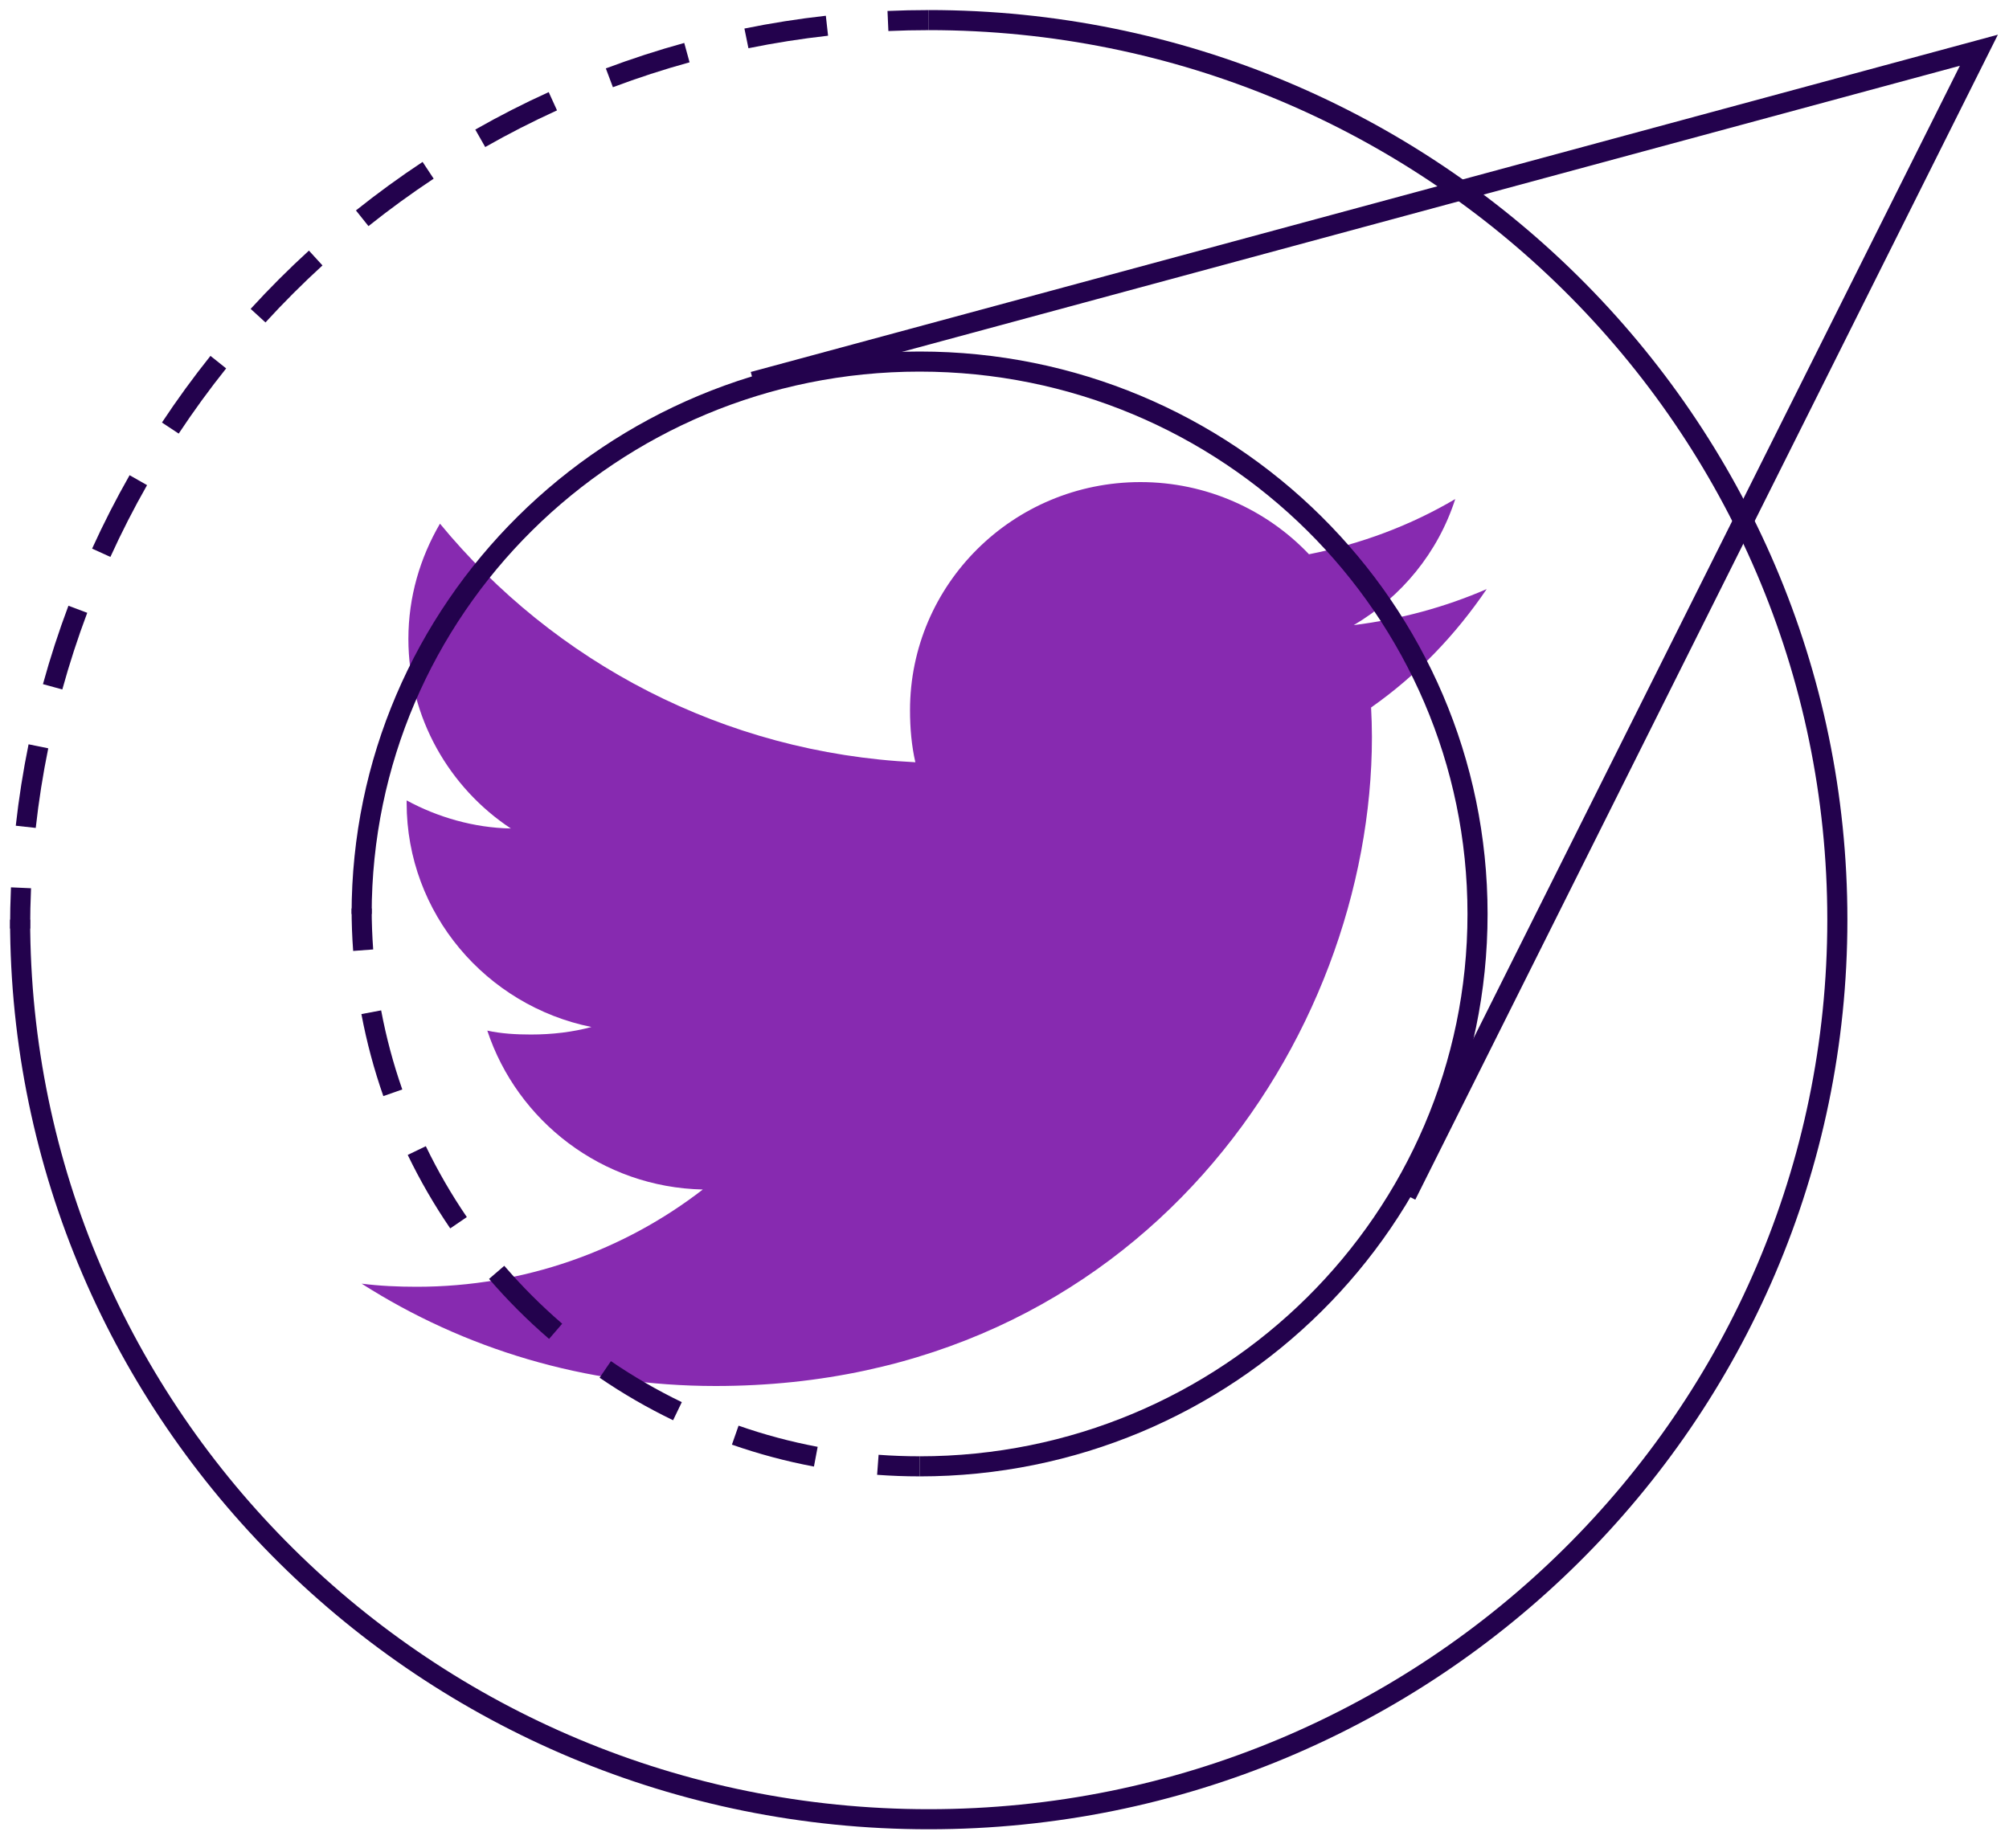
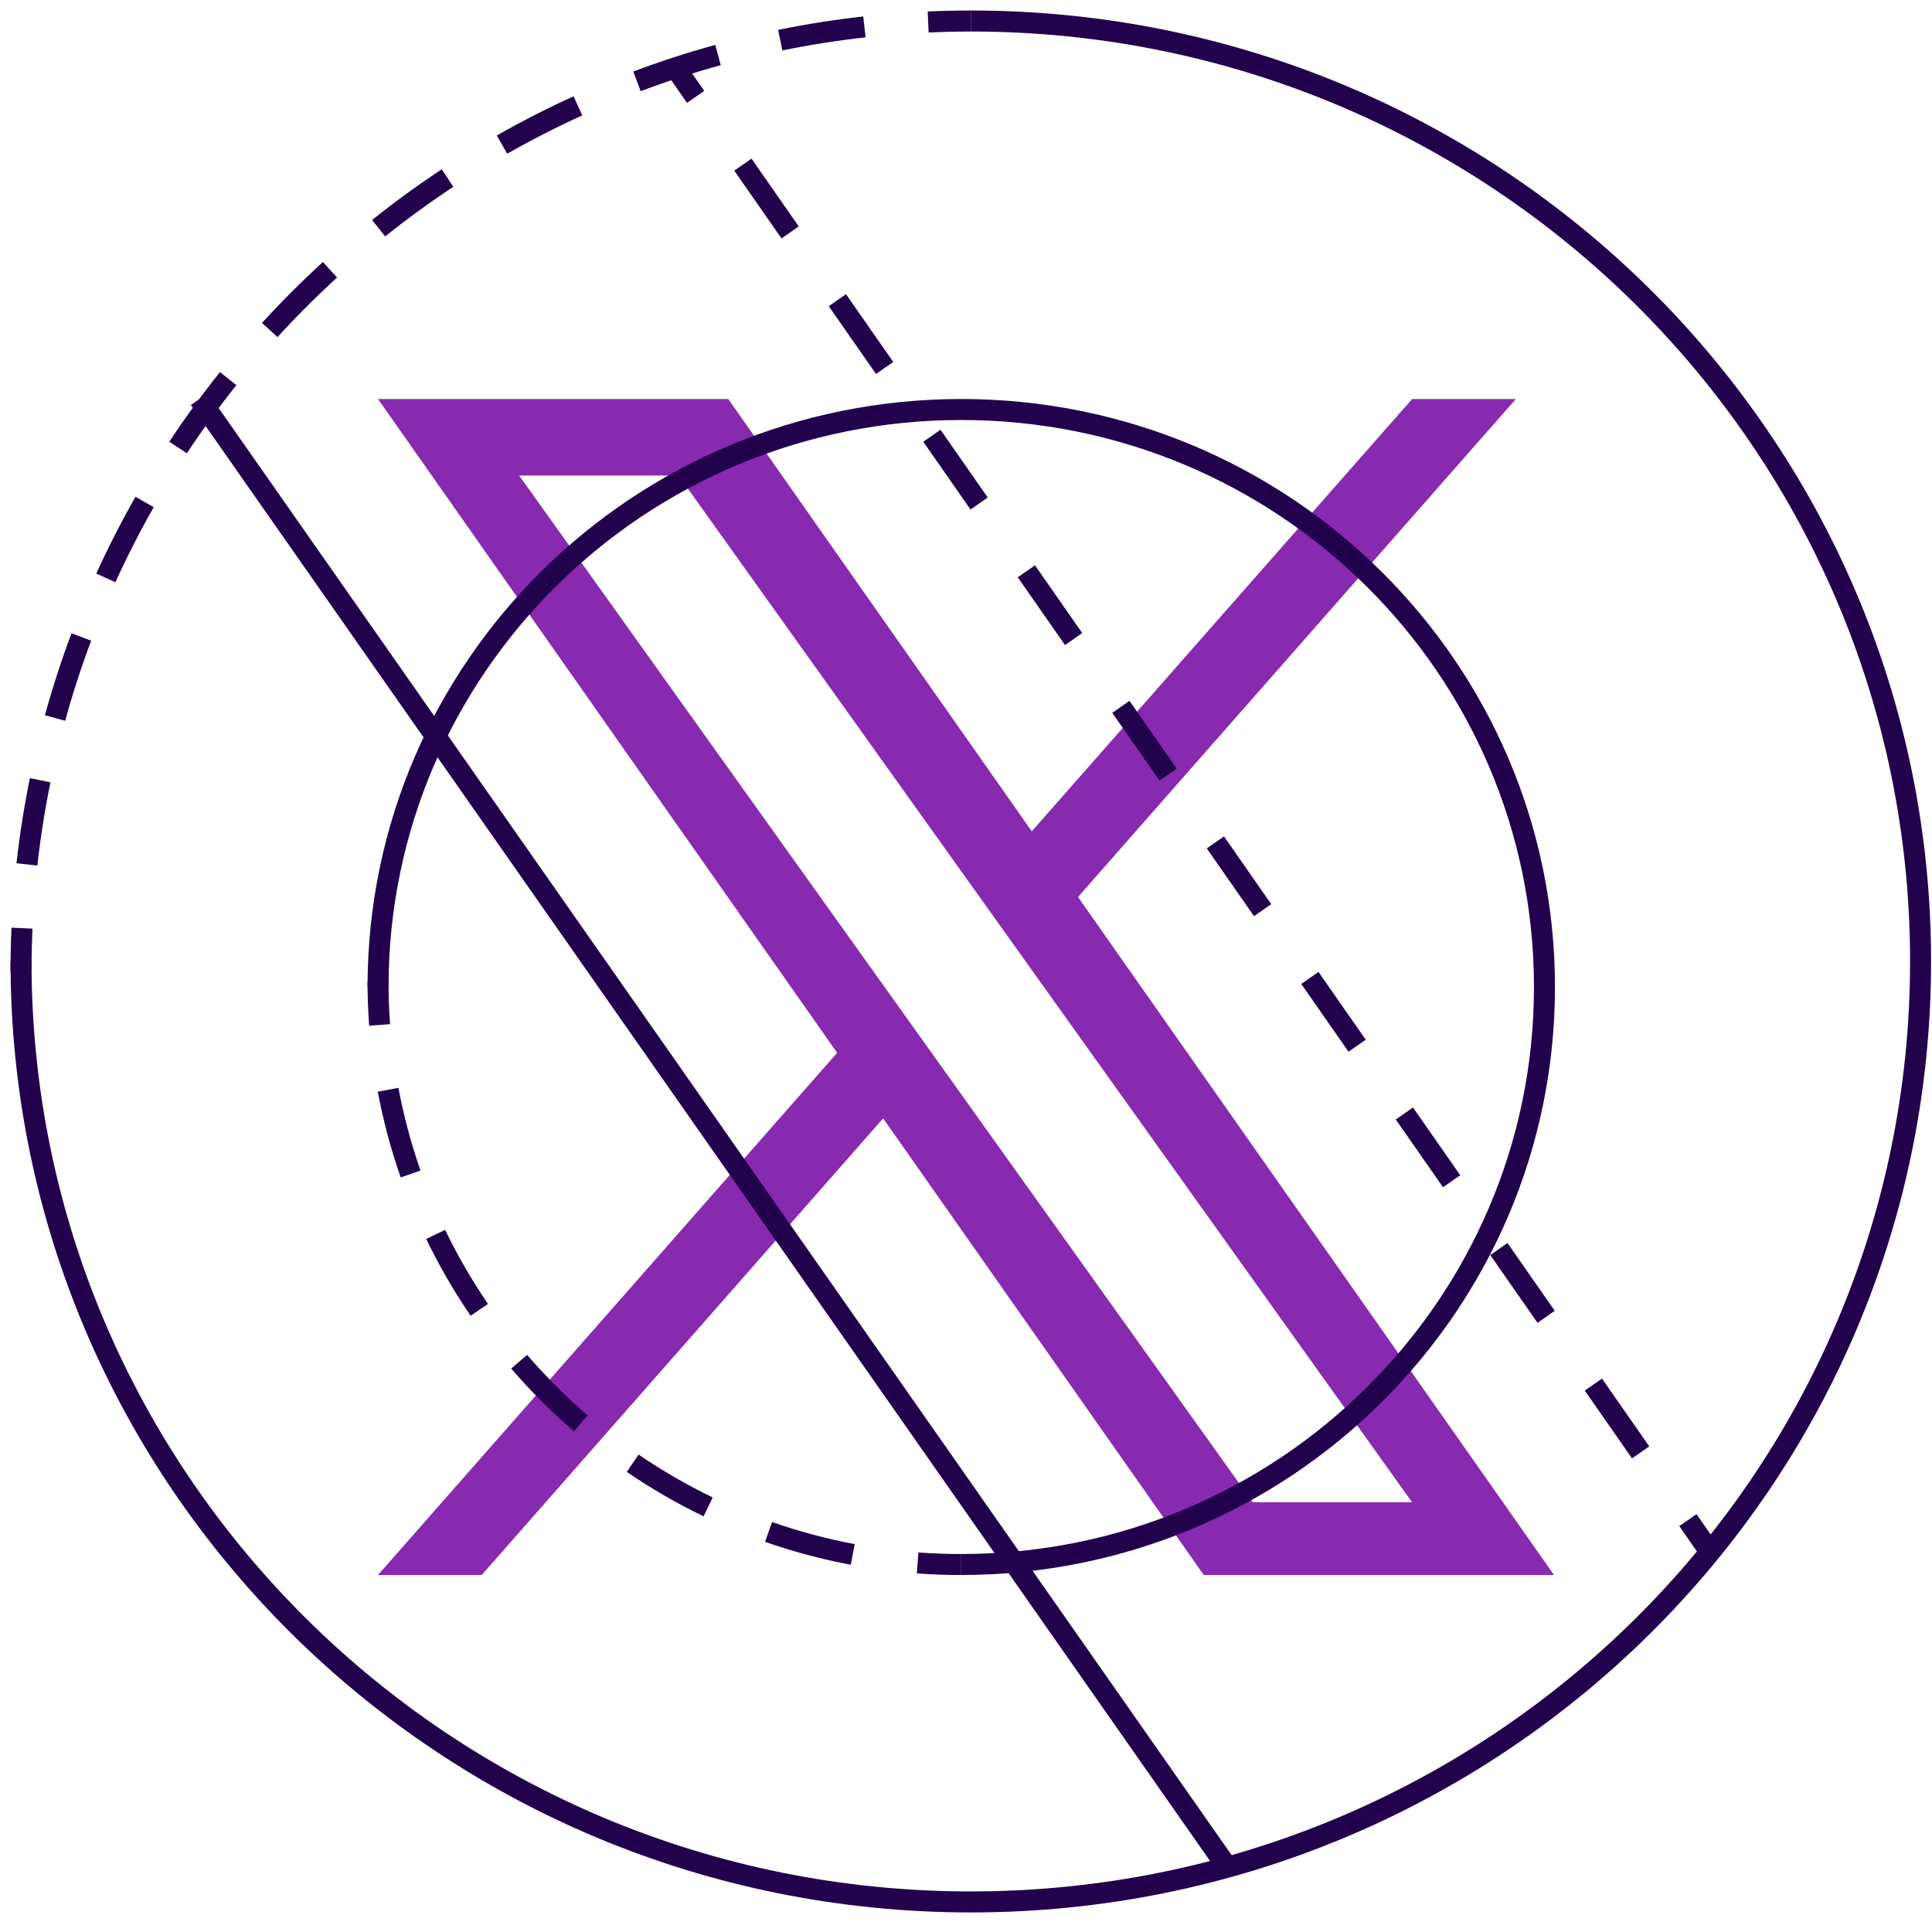
- <svg xmlns="http://www.w3.org/2000/svg" width="100%" height="100%" viewBox="0 0 100 92" fill="none">
-   <path fill-rule="evenodd" clip-rule="evenodd" d="M99.447 1.727L70.448 59.724L69.553 59.277L97.555 3.274L37.631 19.483L37.37 18.518L99.447 1.727Z" fill="#23024D" />
-   <path d="M74.001 29.327C71.918 30.231 69.7 30.83 67.386 31.12C69.766 29.715 71.582 27.506 72.436 24.845C70.218 26.153 67.767 27.077 65.156 27.593C63.05 25.374 60.047 24 56.77 24C50.414 24 45.297 29.102 45.297 35.357C45.297 36.257 45.374 37.123 45.563 37.947C36.019 37.486 27.573 32.962 21.9 26.07C20.91 27.77 20.328 29.715 20.328 31.809C20.328 35.742 22.376 39.227 25.428 41.245C23.584 41.211 21.774 40.681 20.241 39.847C20.241 39.882 20.241 39.926 20.241 39.971C20.241 45.489 24.221 50.072 29.439 51.128C28.505 51.381 27.486 51.502 26.429 51.502C25.694 51.502 24.952 51.46 24.256 51.308C25.743 55.805 29.964 59.11 34.983 59.218C31.077 62.24 26.117 64.06 20.748 64.06C19.807 64.06 18.904 64.019 18.001 63.905C23.087 67.148 29.113 69 35.613 69C56.739 69 68.289 51.692 68.289 36.69C68.289 36.188 68.272 35.703 68.247 35.222C70.525 33.623 72.44 31.626 74.001 29.327Z" fill="#872AB0" />
+ <svg xmlns="http://www.w3.org/2000/svg" width="100%" height="100%" viewBox="0 0 92 92" fill="none">
+   <path d="M51.333 42.715L72.184 19H67.245L49.132 39.587L34.677 19H18L39.864 50.134L18 75H22.939L42.054 53.255L57.323 75H74M24.722 22.644H32.31L67.241 71.535H59.651" fill="#872AB0" />
  <path fill-rule="evenodd" clip-rule="evenodd" d="M46.229 90.068C21.522 90.068 1.501 70.237 1.501 45.784H0.501C0.501 70.799 20.979 91.068 46.229 91.068C71.479 91.068 91.956 70.799 91.956 45.784C91.956 20.77 71.479 0.5 46.229 0.5V1.5C70.936 1.5 90.956 21.331 90.956 45.784C90.956 70.237 70.936 90.068 46.229 90.068Z" fill="#23024D" />
  <path fill-rule="evenodd" clip-rule="evenodd" d="M0.546 44.175C0.516 44.856 0.501 45.541 0.501 46.228H1.501C1.501 45.555 1.516 44.886 1.545 44.22L0.546 44.175ZM1.422 37.054C1.151 38.385 0.937 39.737 0.785 41.107L1.779 41.217C1.928 39.877 2.136 38.555 2.402 37.254L1.422 37.054ZM3.406 30.156C2.927 31.431 2.503 32.733 2.138 34.059L3.102 34.324C3.46 33.028 3.874 31.754 4.342 30.508L3.406 30.156ZM6.451 23.657C5.776 24.843 5.153 26.063 4.585 27.312L5.495 27.726C6.051 26.504 6.66 25.312 7.32 24.152L6.451 23.657ZM10.476 17.717C9.623 18.785 8.817 19.892 8.061 21.035L8.895 21.586C9.635 20.468 10.423 19.385 11.257 18.341L10.476 17.717ZM15.377 12.476C14.368 13.399 13.399 14.367 12.476 15.377L13.214 16.052C14.117 15.064 15.065 14.117 16.052 13.214L15.377 12.476ZM21.035 8.061C19.892 8.817 18.785 9.623 17.717 10.476L18.341 11.257C19.386 10.423 20.468 9.635 21.586 8.895L21.035 8.061ZM27.312 4.585C26.063 5.153 24.844 5.776 23.658 6.451L24.152 7.32C25.312 6.66 26.505 6.051 27.726 5.495L27.312 4.585ZM34.059 2.138C32.733 2.503 31.431 2.927 30.156 3.405L30.508 4.342C31.755 3.873 33.028 3.459 34.324 3.102L34.059 2.138ZM41.107 0.784C39.737 0.937 38.385 1.15 37.054 1.421L37.254 2.401C38.555 2.136 39.877 1.928 41.218 1.778L41.107 0.784ZM46.229 0.501C45.541 0.501 44.856 0.516 44.176 0.546L44.22 1.545C44.886 1.516 45.556 1.501 46.229 1.501V0.501Z" fill="#23024D" />
-   <path fill-rule="evenodd" clip-rule="evenodd" d="M45.773 18.5C30.706 18.5 18.501 30.593 18.501 45.5H17.501C17.501 30.031 30.164 17.5 45.773 17.5C61.383 17.5 74.046 30.031 74.046 45.5C74.046 60.969 61.383 73.5 45.773 73.5V72.5C60.84 72.5 73.046 60.407 73.046 45.5C73.046 30.593 60.84 18.5 45.773 18.5Z" fill="#23024D" />
-   <path fill-rule="evenodd" clip-rule="evenodd" d="M17.579 47.341C17.527 46.643 17.501 45.938 17.501 45.227H18.501C18.501 45.913 18.526 46.594 18.576 47.267L17.579 47.341ZM19.081 54.568C18.619 53.248 18.253 51.885 17.989 50.485L18.972 50.3C19.226 51.65 19.579 52.965 20.024 54.237L19.081 54.568ZM22.411 61.154C21.619 59.994 20.91 58.772 20.295 57.496L21.196 57.062C21.789 58.292 22.473 59.471 23.237 60.59L22.411 61.154ZM27.331 66.656C26.263 65.736 25.264 64.737 24.343 63.669L25.101 63.016C25.989 64.047 26.953 65.011 27.984 65.899L27.331 66.656ZM33.504 70.705C32.228 70.089 31.006 69.381 29.845 68.588L30.409 67.763C31.529 68.527 32.708 69.21 33.938 69.804L33.504 70.705ZM40.515 73.011C39.115 72.747 37.751 72.381 36.432 71.919L36.763 70.975C38.035 71.42 39.35 71.774 40.7 72.028L40.515 73.011ZM45.773 73.499C45.062 73.499 44.357 73.473 43.659 73.421L43.733 72.424C44.406 72.474 45.087 72.499 45.773 72.499V73.499Z" fill="#23024D" />
+   <path fill-rule="evenodd" clip-rule="evenodd" d="M81.09 74.287L79.965 72.673L80.785 72.101L81.91 73.715L81.09 74.287ZM77.715 69.446L75.465 66.218L76.285 65.646L78.535 68.874L77.715 69.446ZM73.215 62.991L70.965 59.764L71.785 59.192L74.035 62.419L73.215 62.991ZM68.715 56.536L66.465 53.309L67.285 52.737L69.535 55.964L68.715 56.536ZM64.215 50.081L61.965 46.854L62.785 46.282L65.035 49.51L64.215 50.081ZM59.715 43.627L57.465 40.4L58.285 39.828L60.535 43.055L59.715 43.627ZM55.215 37.172L52.965 33.945L53.785 33.373L56.035 36.6L55.215 37.172ZM50.715 30.718L48.465 27.49L49.285 26.918L51.535 30.146L50.715 30.718ZM46.215 24.263L43.965 21.035L44.785 20.464L47.035 23.691L46.215 24.263ZM41.715 17.808L39.465 14.581L40.285 14.009L42.535 17.236L41.715 17.808ZM37.215 11.354L34.965 8.126L35.785 7.554L38.035 10.781L37.215 11.354ZM32.715 4.899L31.59 3.285L32.41 2.713L33.535 4.327L32.715 4.899Z" fill="#23024D" />
+   <path fill-rule="evenodd" clip-rule="evenodd" d="M9.91 18.713L58.91 88.713L58.09 89.287L9.09 19.286L9.91 18.713Z" fill="#23024D" />
+   <path fill-rule="evenodd" clip-rule="evenodd" d="M45.774 20C30.707 20 18.502 32.093 18.502 47H17.502C17.502 31.531 30.164 19 45.774 19C61.383 19 74.046 31.531 74.046 47C74.046 62.469 61.383 75 45.774 75V74C60.84 74 73.046 61.907 73.046 47C73.046 32.093 60.84 20 45.774 20Z" fill="#23024D" />
+   <path fill-rule="evenodd" clip-rule="evenodd" d="M17.579 48.843C17.527 48.145 17.501 47.44 17.501 46.728H18.501C18.501 47.415 18.526 48.096 18.576 48.769L17.579 48.843ZM19.081 56.069C18.619 54.75 18.253 53.387 17.989 51.987L18.972 51.802C19.226 53.152 19.579 54.467 20.024 55.739L19.081 56.069ZM22.411 62.656C21.619 61.496 20.91 60.274 20.295 58.998L21.196 58.564C21.789 59.794 22.473 60.973 23.237 62.092L22.411 62.656ZM27.331 68.158C26.263 67.238 25.264 66.239 24.343 65.171L25.101 64.518C25.989 65.549 26.953 66.513 27.984 67.401L27.331 68.158ZM33.504 72.207C32.228 71.591 31.006 70.883 29.845 70.09L30.409 69.265C31.529 70.029 32.708 70.713 33.938 71.306L33.504 72.207ZM40.515 74.513C39.115 74.249 37.751 73.883 36.432 73.421L36.763 72.477C38.035 72.922 39.35 73.276 40.7 73.53L40.515 74.513ZM45.773 75.001C45.062 75.001 44.357 74.975 43.659 74.923L43.733 73.926C44.406 73.975 45.087 74.001 45.773 74.001V75.001Z" fill="#23024D" />
</svg>
